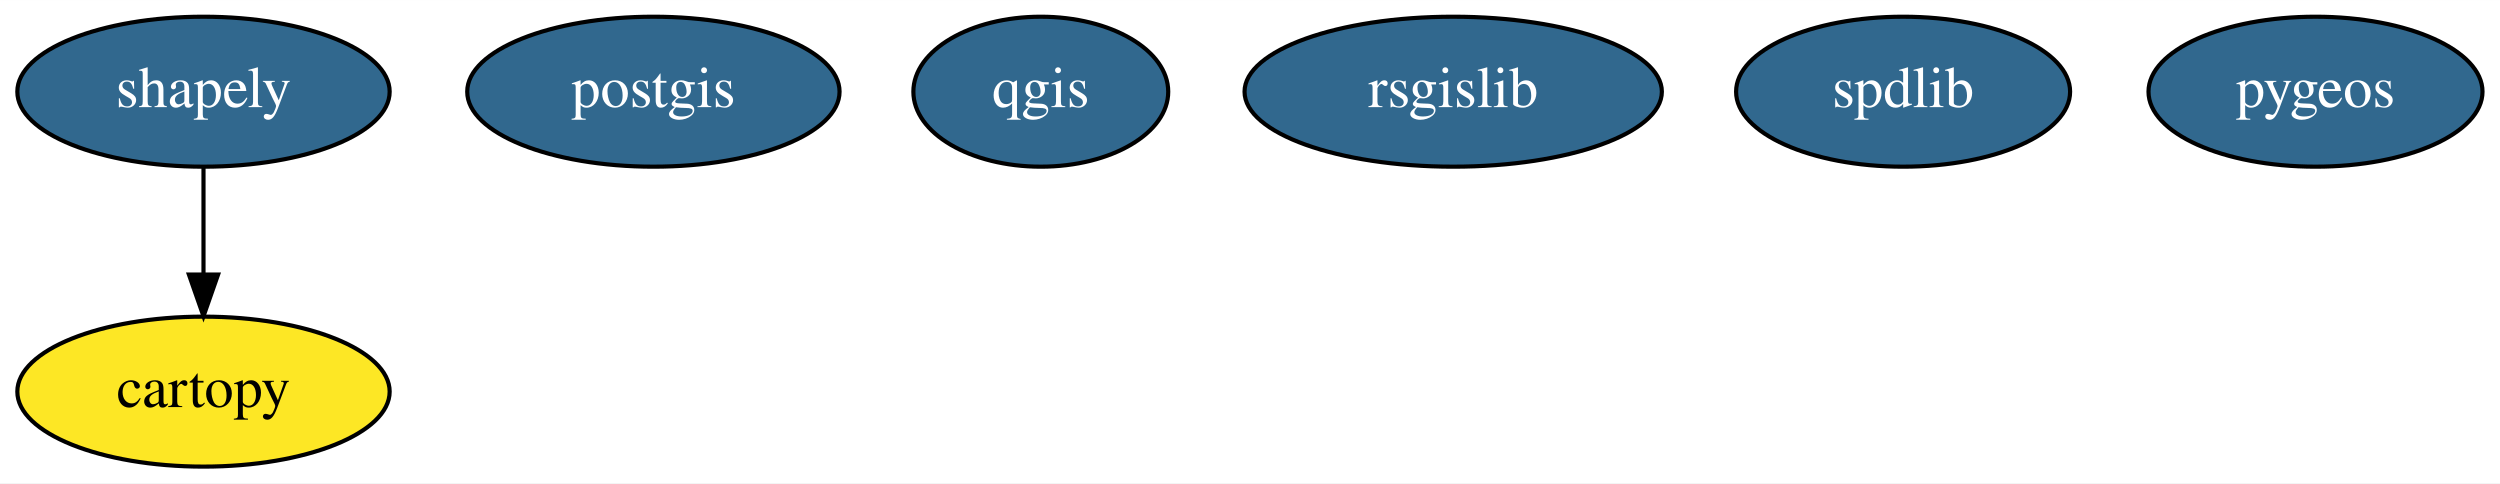
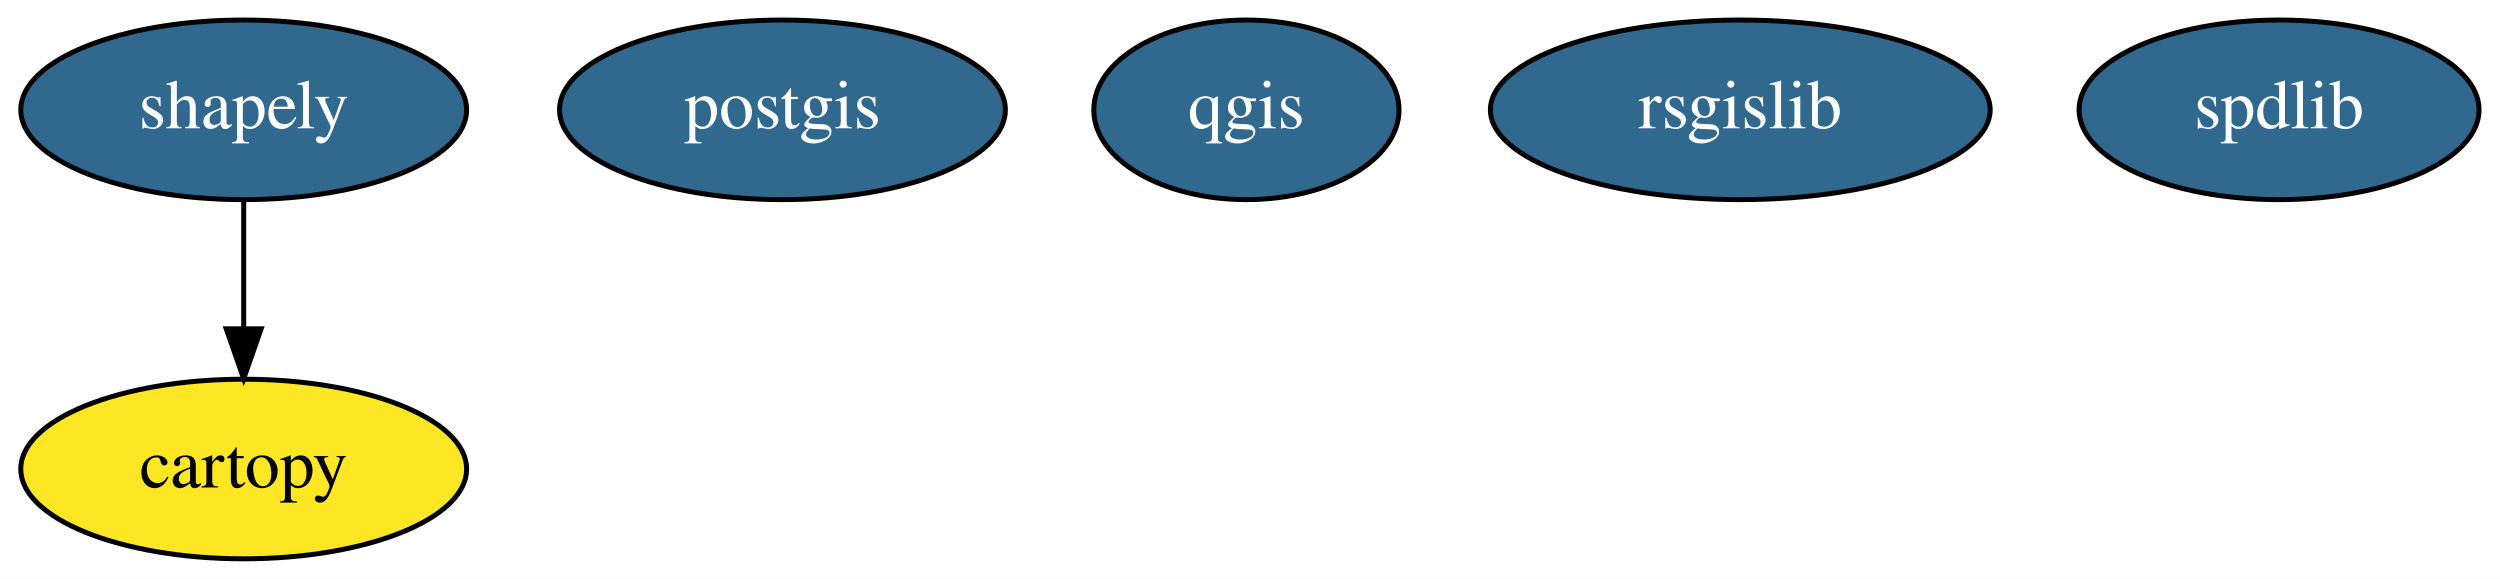
- <svg xmlns="http://www.w3.org/2000/svg" width="600pt" height="116pt" viewBox="0.00 0.00 600.14 116.00">
+ <svg xmlns="http://www.w3.org/2000/svg" width="501pt" height="116pt" viewBox="0.00 0.00 501.14 116.00">
  <g id="graph0" class="graph" transform="scale(1 1) rotate(0) translate(4 112)">
-     <polygon fill="white" stroke="transparent" points="-4,4 -4,-112 596.14,-112 596.14,4 -4,4" />
+     <polygon fill="white" stroke="transparent" points="-4,4 -4,-112 497.14,-112 497.14,4 -4,4" />
    <g id="node1" class="node">
      <ellipse fill="#fde725" stroke="black" cx="44.85" cy="-18" rx="44.69" ry="18" />
      <text text-anchor="middle" x="44.85" y="-14.3" font-family="Times,serif" font-size="14.00">cartopy</text>
    </g>
    <g id="node2" class="node">
      <ellipse fill="#31688e" stroke="black" cx="152.85" cy="-90" rx="44.69" ry="18" />
      <text text-anchor="middle" x="152.85" y="-86.3" font-family="Times,serif" font-size="14.00" fill="white">postgis</text>
    </g>
    <g id="node3" class="node">
      <ellipse fill="#31688e" stroke="black" cx="245.85" cy="-90" rx="30.59" ry="18" />
      <text text-anchor="middle" x="245.85" y="-86.3" font-family="Times,serif" font-size="14.00" fill="white">qgis</text>
    </g>
    <g id="node4" class="node">
      <ellipse fill="#31688e" stroke="black" cx="344.85" cy="-90" rx="50.09" ry="18" />
      <text text-anchor="middle" x="344.85" y="-86.3" font-family="Times,serif" font-size="14.00" fill="white">rsgislib</text>
    </g>
    <g id="node5" class="node">
      <ellipse fill="#31688e" stroke="black" cx="44.85" cy="-90" rx="44.69" ry="18" />
      <text text-anchor="middle" x="44.85" y="-86.3" font-family="Times,serif" font-size="14.00" fill="white">shapely</text>
    </g>
    <g id="edge1" class="edge">
      <path fill="none" stroke="black" d="M44.85,-71.7C44.85,-63.98 44.85,-54.71 44.85,-46.11" />
      <polygon fill="black" stroke="black" points="48.35,-46.1 44.85,-36.1 41.35,-46.1 48.35,-46.1" />
    </g>
    <g id="node6" class="node">
      <ellipse fill="#31688e" stroke="black" cx="452.85" cy="-90" rx="40.09" ry="18" />
      <text text-anchor="middle" x="452.85" y="-86.3" font-family="Times,serif" font-size="14.00" fill="white">spdlib</text>
    </g>
-     <g id="node7" class="node">
-       <ellipse fill="#31688e" stroke="black" cx="551.85" cy="-90" rx="40.09" ry="18" />
-       <text text-anchor="middle" x="551.85" y="-86.3" font-family="Times,serif" font-size="14.00" fill="white">pygeos</text>
-     </g>
  </g>
</svg>
